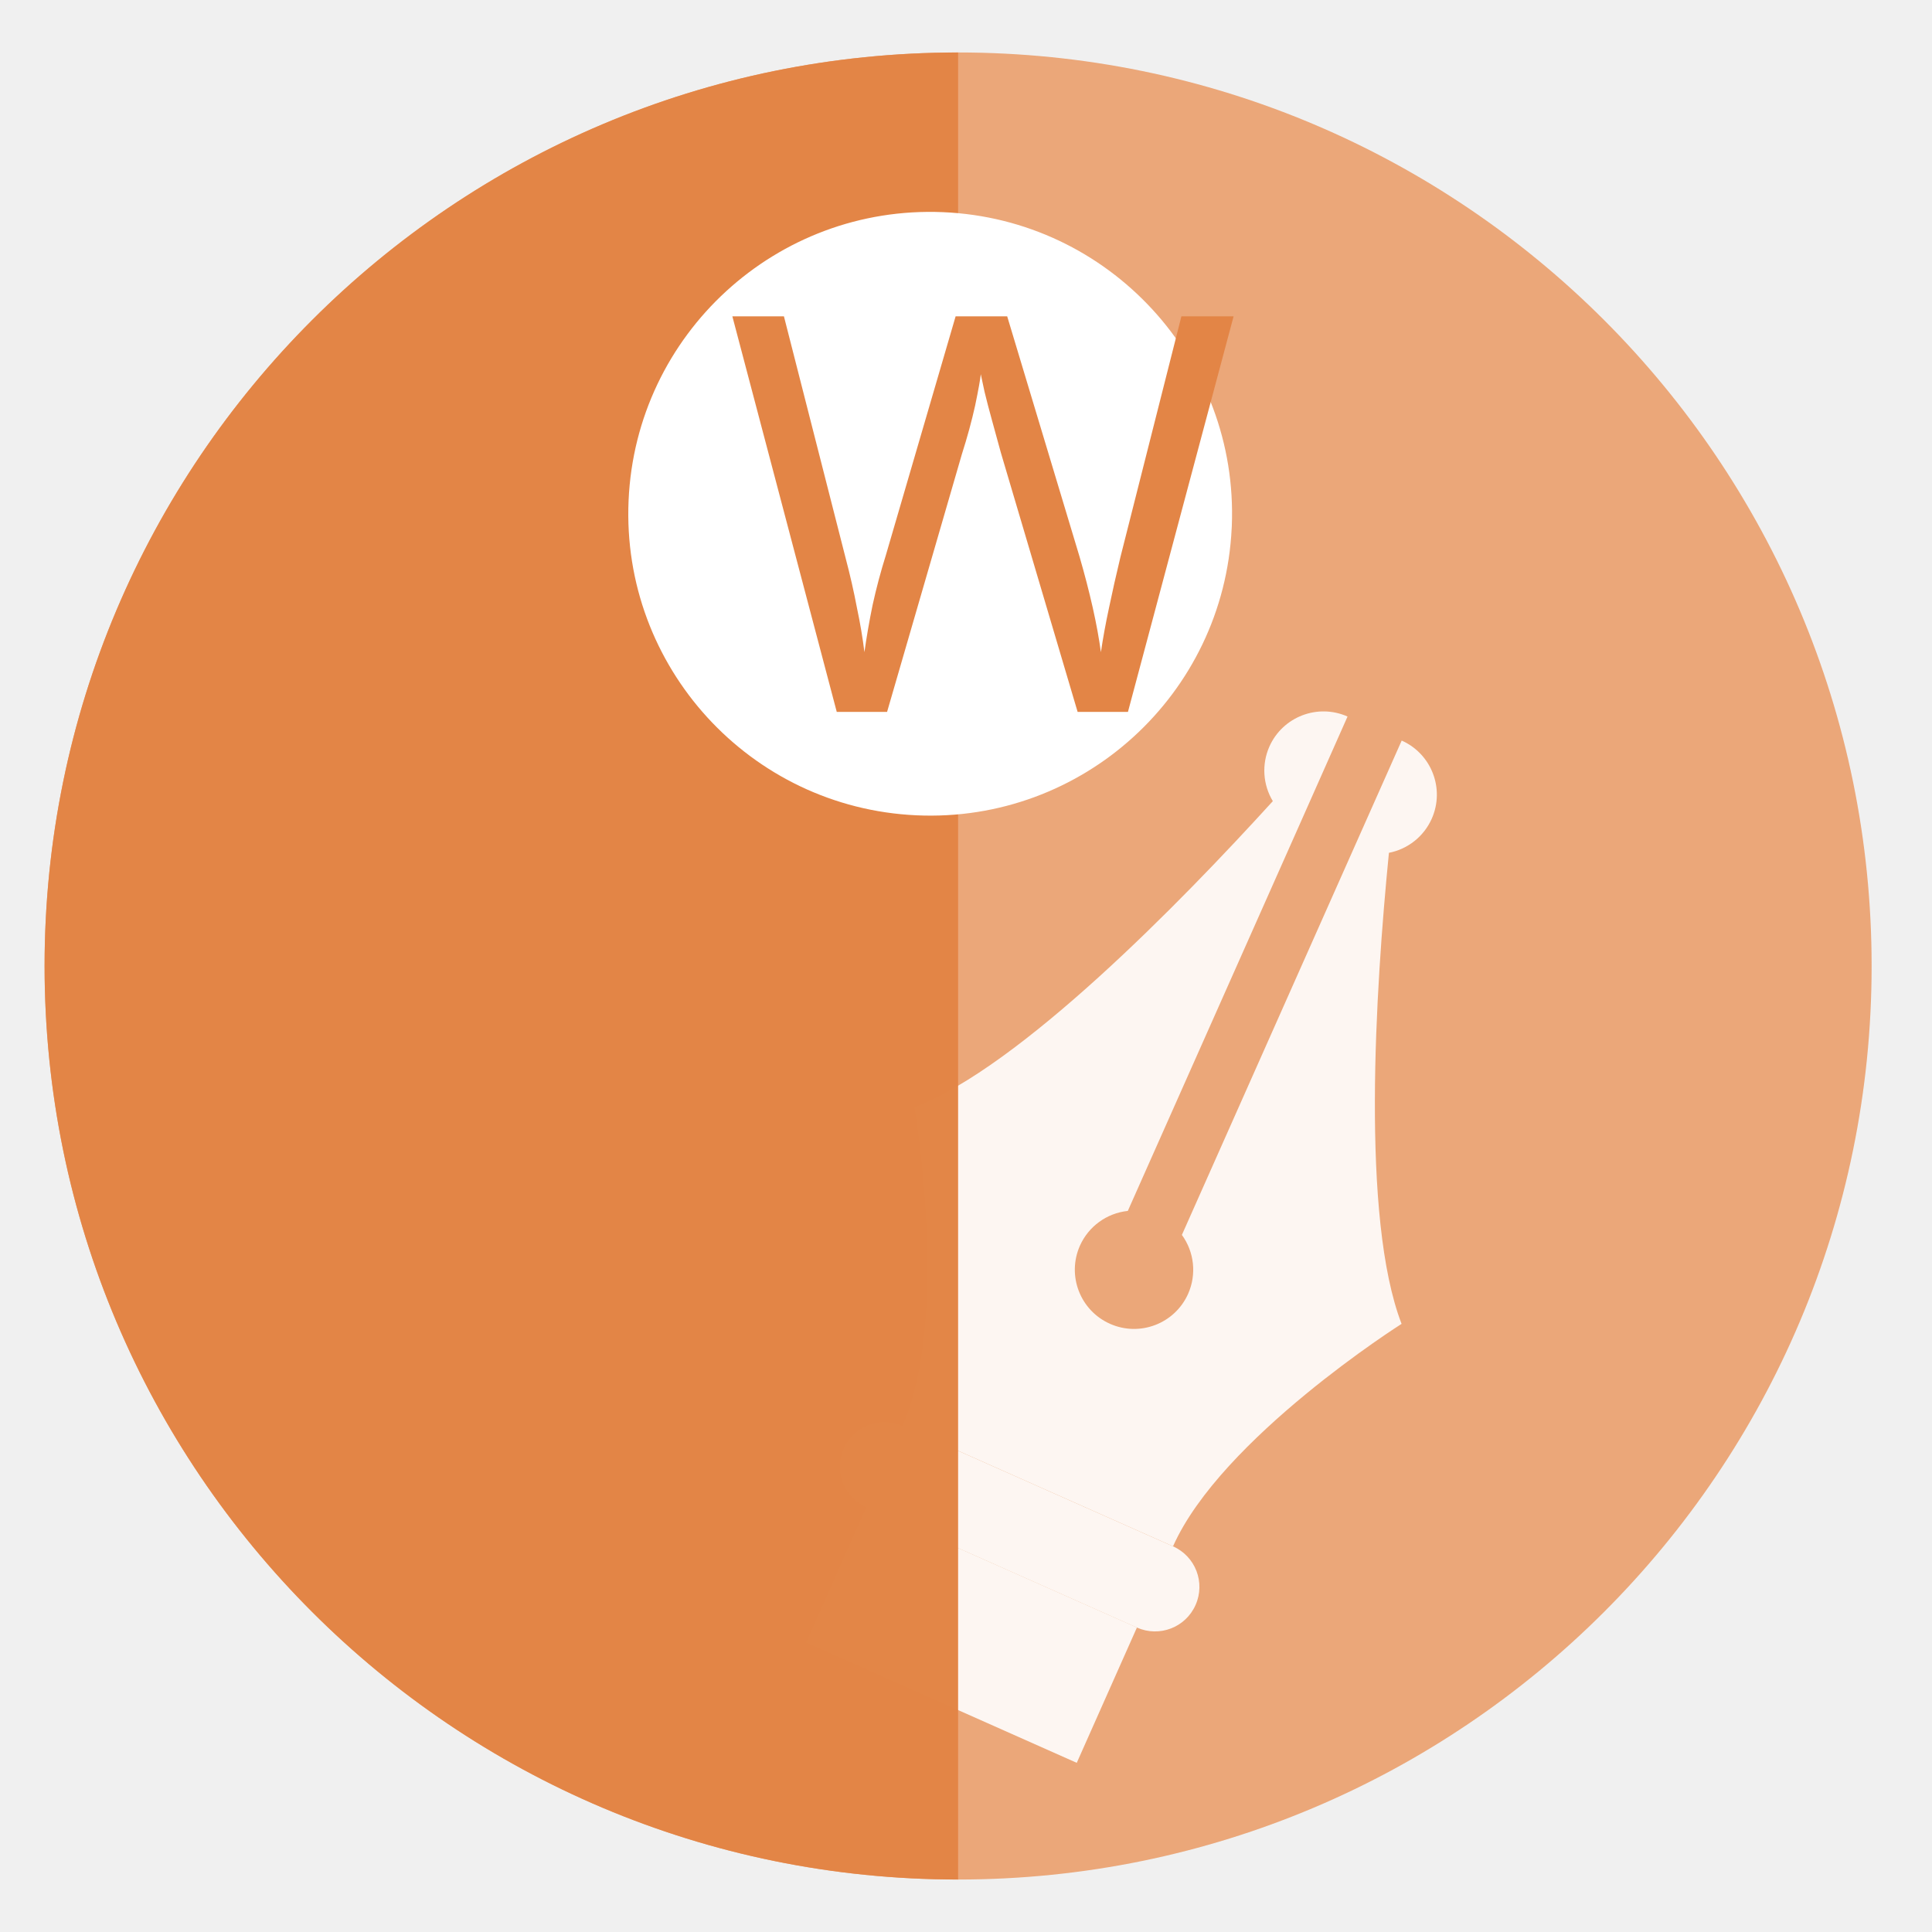
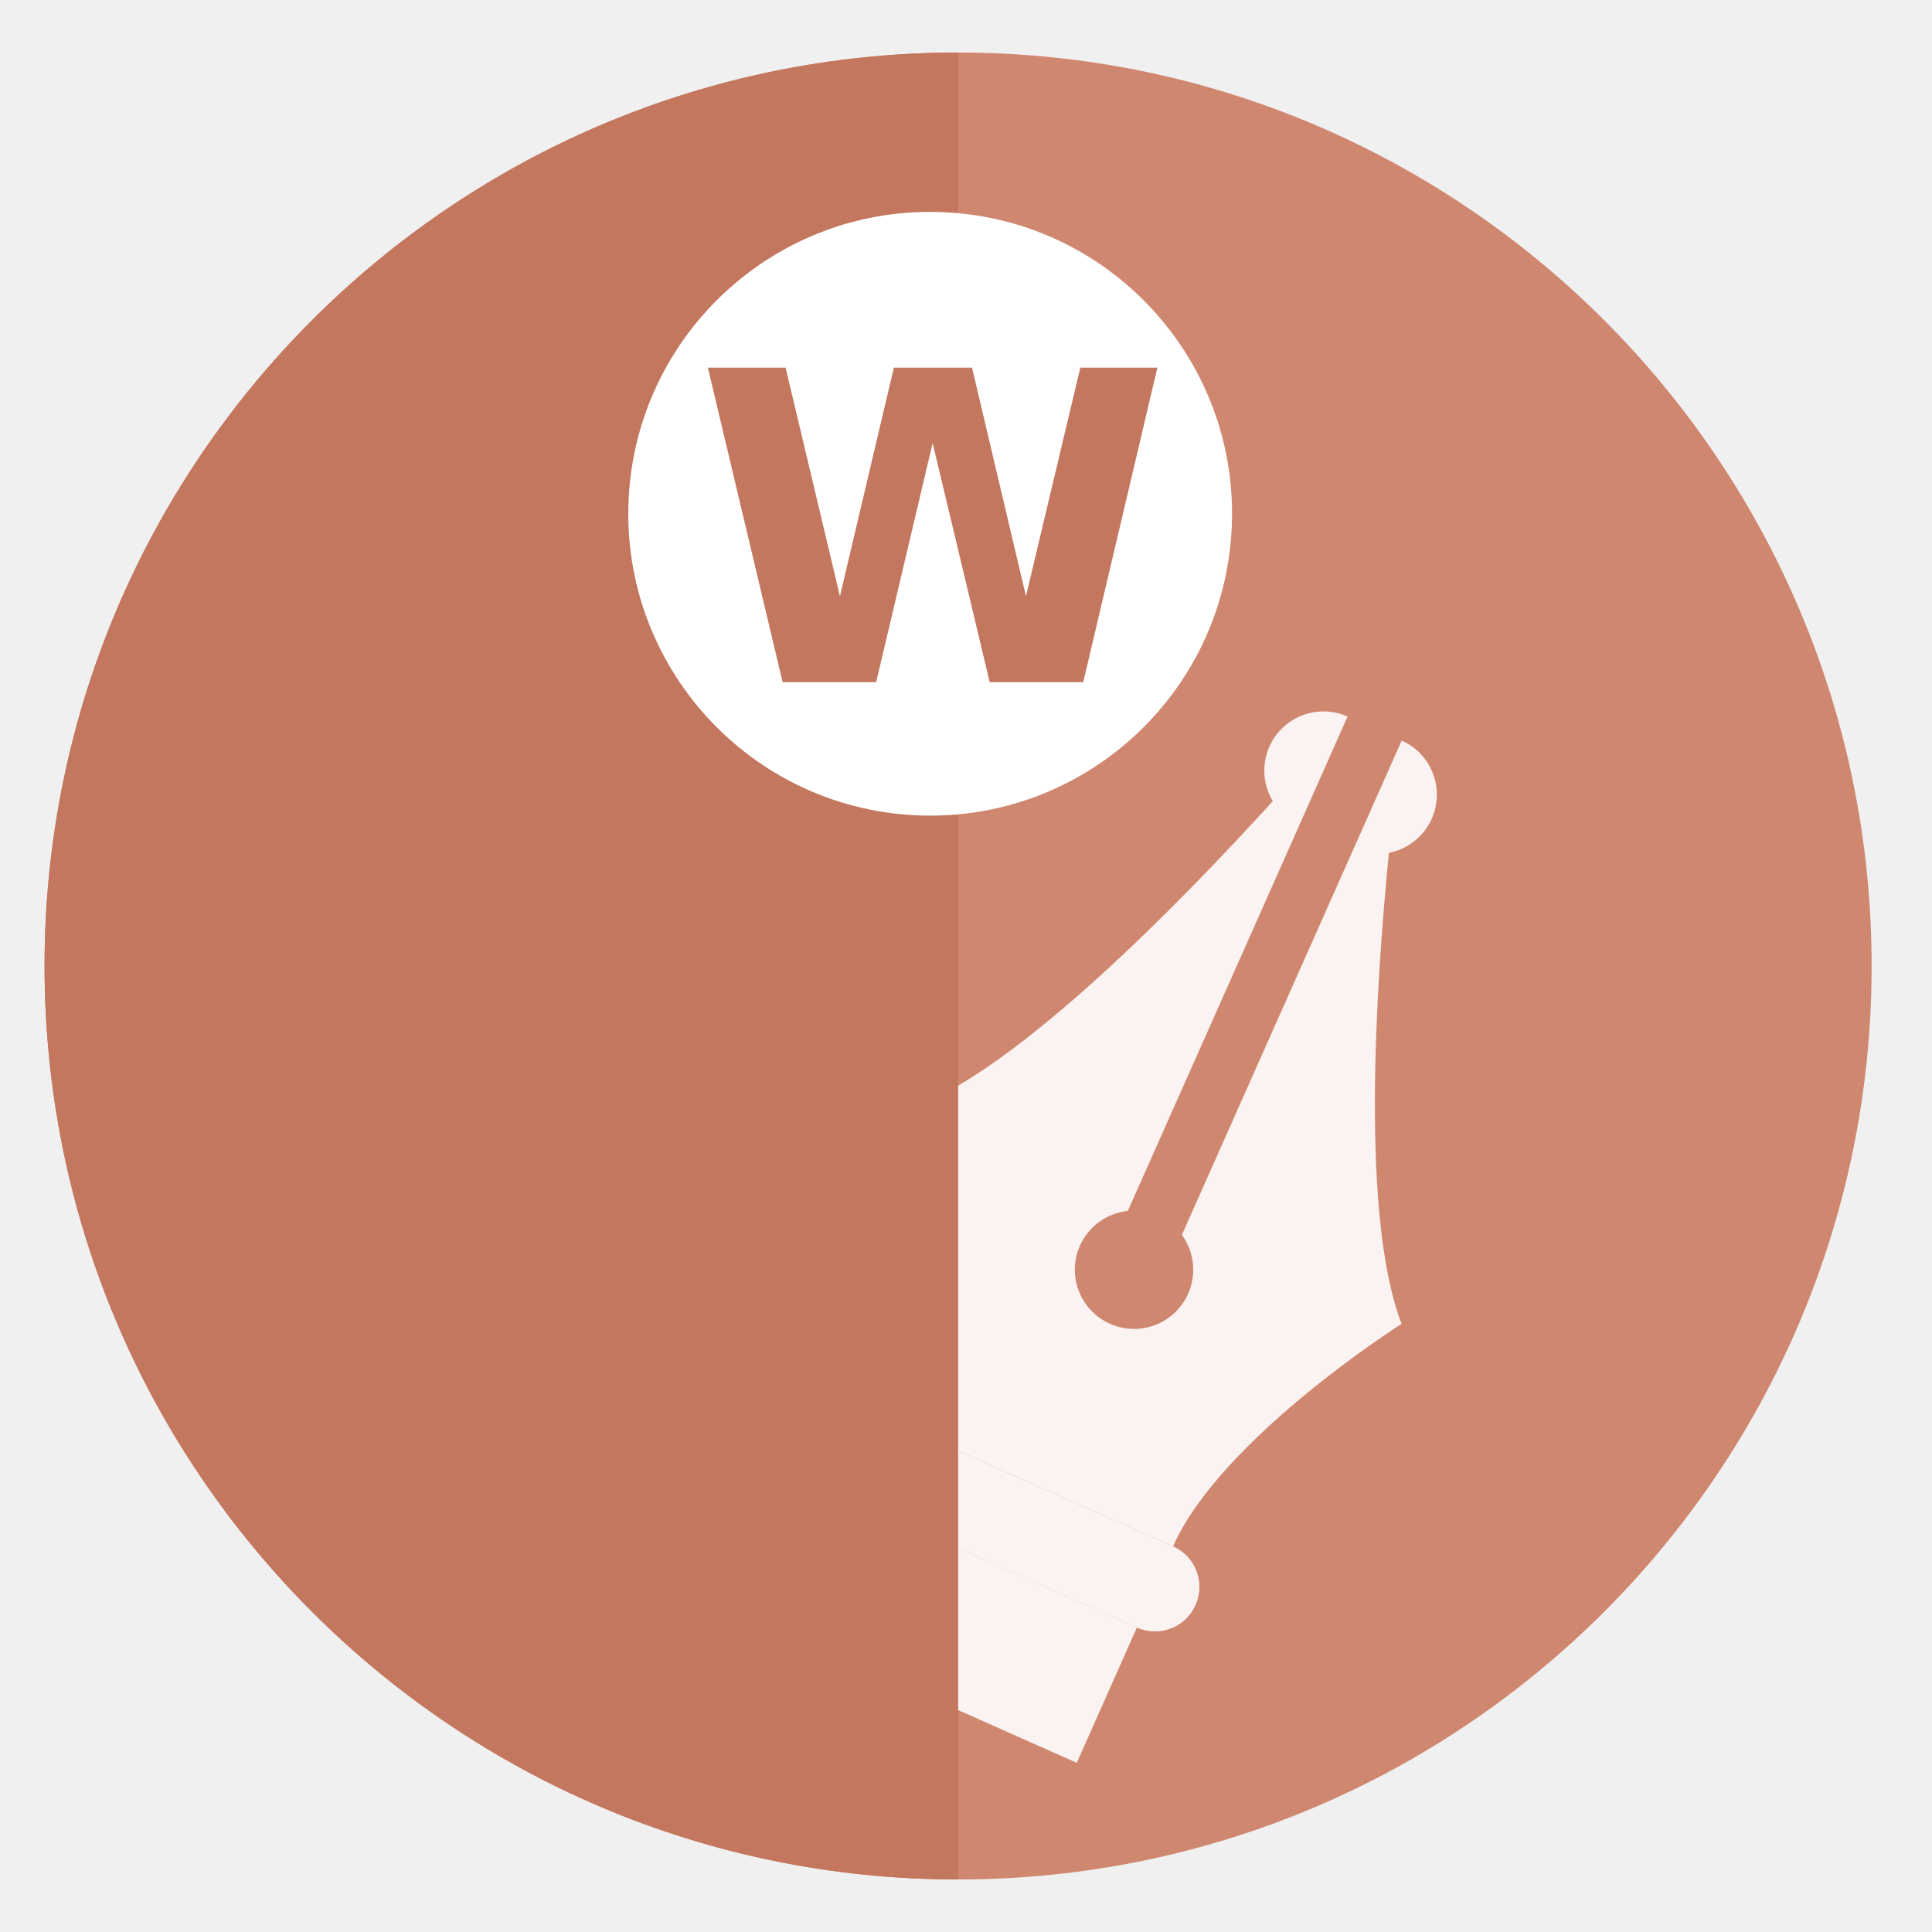
<svg xmlns="http://www.w3.org/2000/svg" height="48" width="48" version="1.1" id="svg8">
  <defs id="defs12" />
-   <path d="m44.322 27.405a19.73 19.73 0 0 1 -19.73 19.73 19.73 19.73 0 0 1 -19.73-19.73 19.73 19.73 0 0 1 19.73-19.73 19.73 19.73 0 0 1 19.73 19.73z" fill="#89a02c" opacity=".99" transform="matrix(1.150355 0 0 1.150355 -4.486125 -7.525565)" id="path2" style="fill:#eba678;fill-opacity:1" />
+   <path id="path2" style="fill:#d08770;fill-opacity:1;stroke-width:1.15" d="M 23.805 1.305 A 22.696 22.696 0 0 0 1.107 24 A 22.696 22.696 0 0 0 23.805 46.695 A 22.696 22.696 0 0 0 46.5 24 A 22.696 22.696 0 0 0 23.805 1.305 z " />
  <g fill="#ffffff" fill-opacity="0.9" transform="rotate(23.97153,-1.117136,174.3859)" id="g10">
    <path d="m -33.122,17.252 a 1.471,1.471 0 0 0 -1.471,1.471 1.471,1.471 0 0 0 0.629,1.204 c -1.079,3.257 -3.05,8.573 -5.044,10.567 0,0 2.943,4.414 2.943,7.357 h 7.357 c 0,-2.943 2.943,-7.357 2.943,-7.357 -1.993,-1.993 -3.963,-7.309 -5.042,-10.566 a 1.471,1.471 0 0 0 0.628,-1.206 1.471,1.471 0 0 0 -1.471,-1.471 v 2.943 10.498 c 0.455,0.263 0.735,0.748 0.736,1.273 0,0.813 -0.659,1.471 -1.471,1.471 -0.813,0 -1.471,-0.659 -1.471,-1.471 9.57e-4,-0.525 0.281,-1.009 0.736,-1.272 V 20.195 Z" id="path4" />
    <path d="m -36.065,37.852 h 7.357 c 0.611,0 1.104,0.492 1.104,1.104 0,0.611 -0.492,1.104 -1.104,1.104 h -7.357 c -0.611,0 -1.104,-0.492 -1.104,-1.104 0,-0.611 0.492,-1.104 1.104,-1.104 z" id="path6" />
    <path d="m -36.065,40.059 h 7.357 v 3.679 h -7.357 z" id="path8" />
  </g>
-   <path d="m 1.108,24 c 0,12.535 10.161,22.696 22.696,22.696 V 1.304 C 11.269,1.304 1.108,11.465 1.108,24 Z" fill="#89a02c" opacity="0.99" id="path839" style="fill:#e38546;fill-opacity:1;stroke-width:1.15" />
+   <path id="path839" style="fill:#c4775f;fill-opacity:1;stroke-width:1.15" d="M 23.805 1.305 C 11.27 1.305 1.107 11.465 1.107 24 C 1.107 36.535 11.27 46.695 23.805 46.695 L 23.805 1.305 z " />
  <path d="m 30.601,13.122 a 7.5,7.5 0 0 1 -7.836,7.134 7.5,7.5 0 0 1 -7.148,-7.823 7.5,7.5 0 0 1 7.81,-7.162 7.5,7.5 0 0 1 7.177,7.797" fill="#ffffff" id="path14" />
-   <text style="font-size:13.762px;font-family:'Ubuntu Condensed';letter-spacing:0;word-spacing:0;fill:#e38546;stroke-width:0.344" x="18.023" y="17.688" id="text18">
-     <tspan fill="#e38546" stroke-width="0.344" x="18.023" y="17.688" id="tspan16">W</tspan>
-   </text>
+   <g aria-label="W" id="text18" style="font-weight:bold;font-size:10.718px;font-family:'Ubuntu Condensed';-inkscape-font-specification:'Ubuntu Condensed,  Bold';letter-spacing:0;word-spacing:0;fill:#c4775f;stroke-width:0.268;fill-opacity:1">
+     <path d="m 17.587,9.134 h 1.931 l 1.35,5.678 1.34,-5.678 h 1.942 l 1.34,5.678 1.35,-5.678 h 1.915 l -1.842,7.814 h -2.324 l -1.418,-5.94 -1.403,5.94 h -2.324 z" id="path1712" style="fill:#c4775f;fill-opacity:1" />
+   </g>
</svg>
